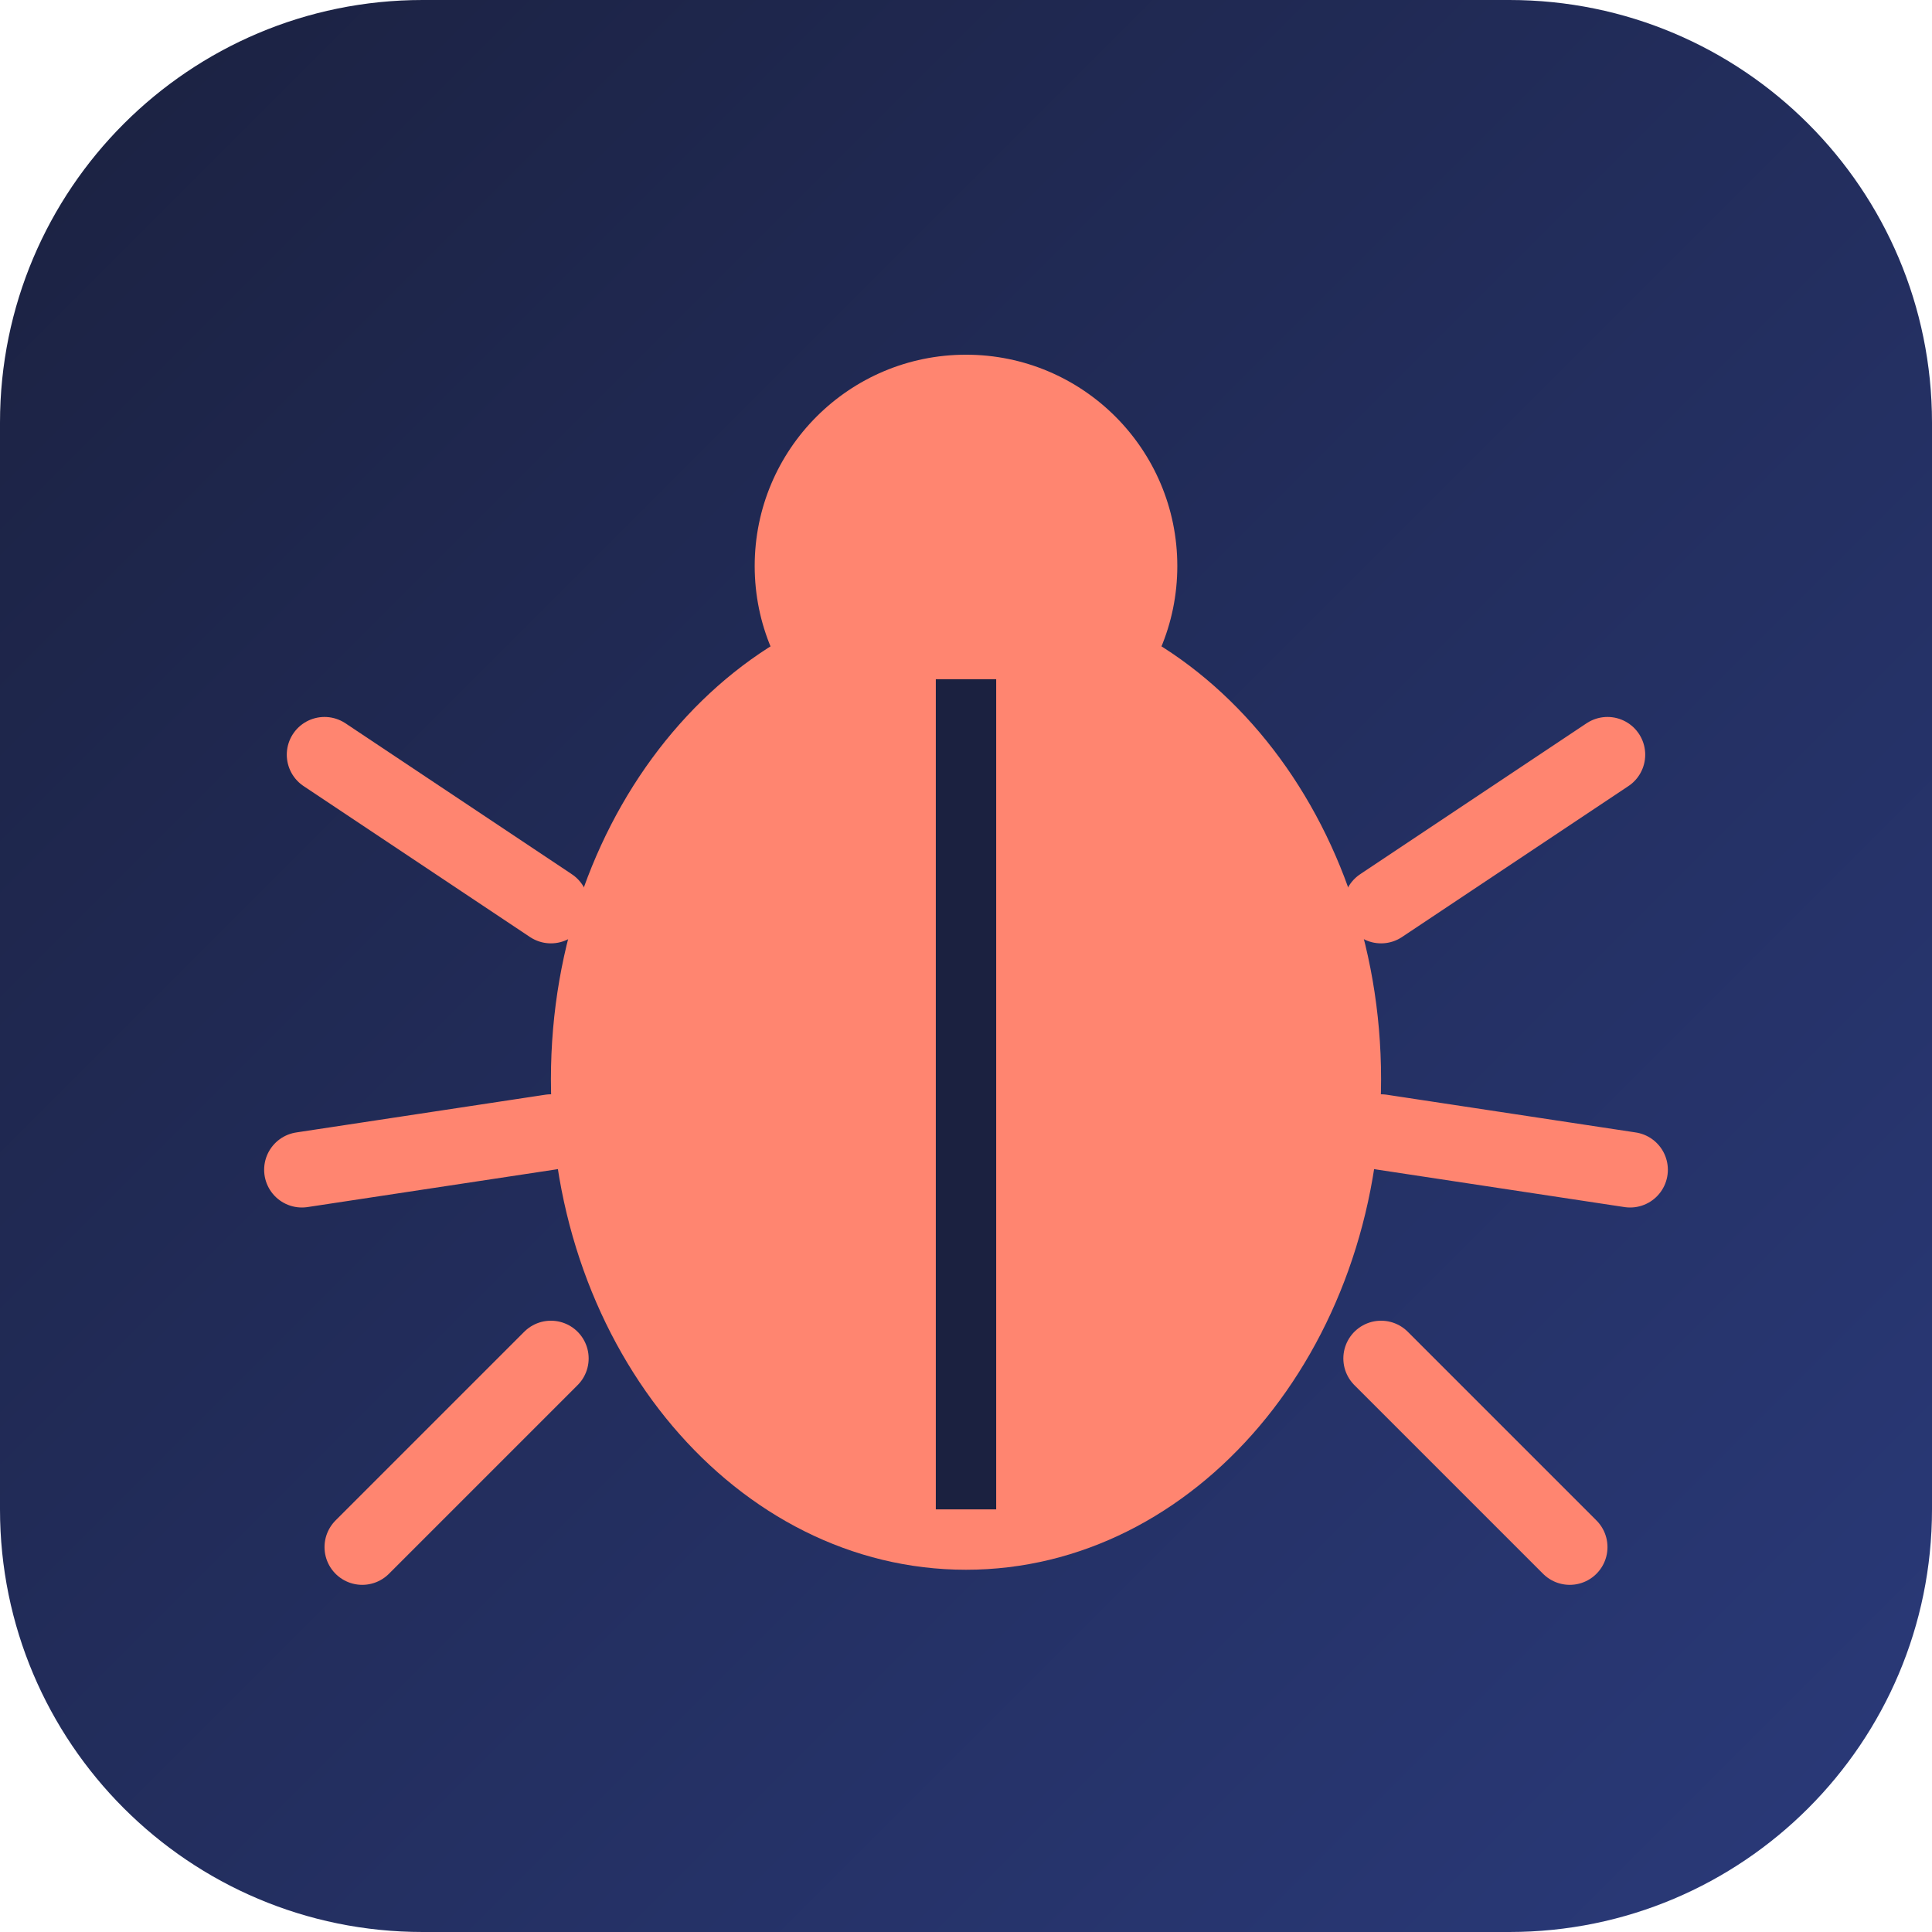
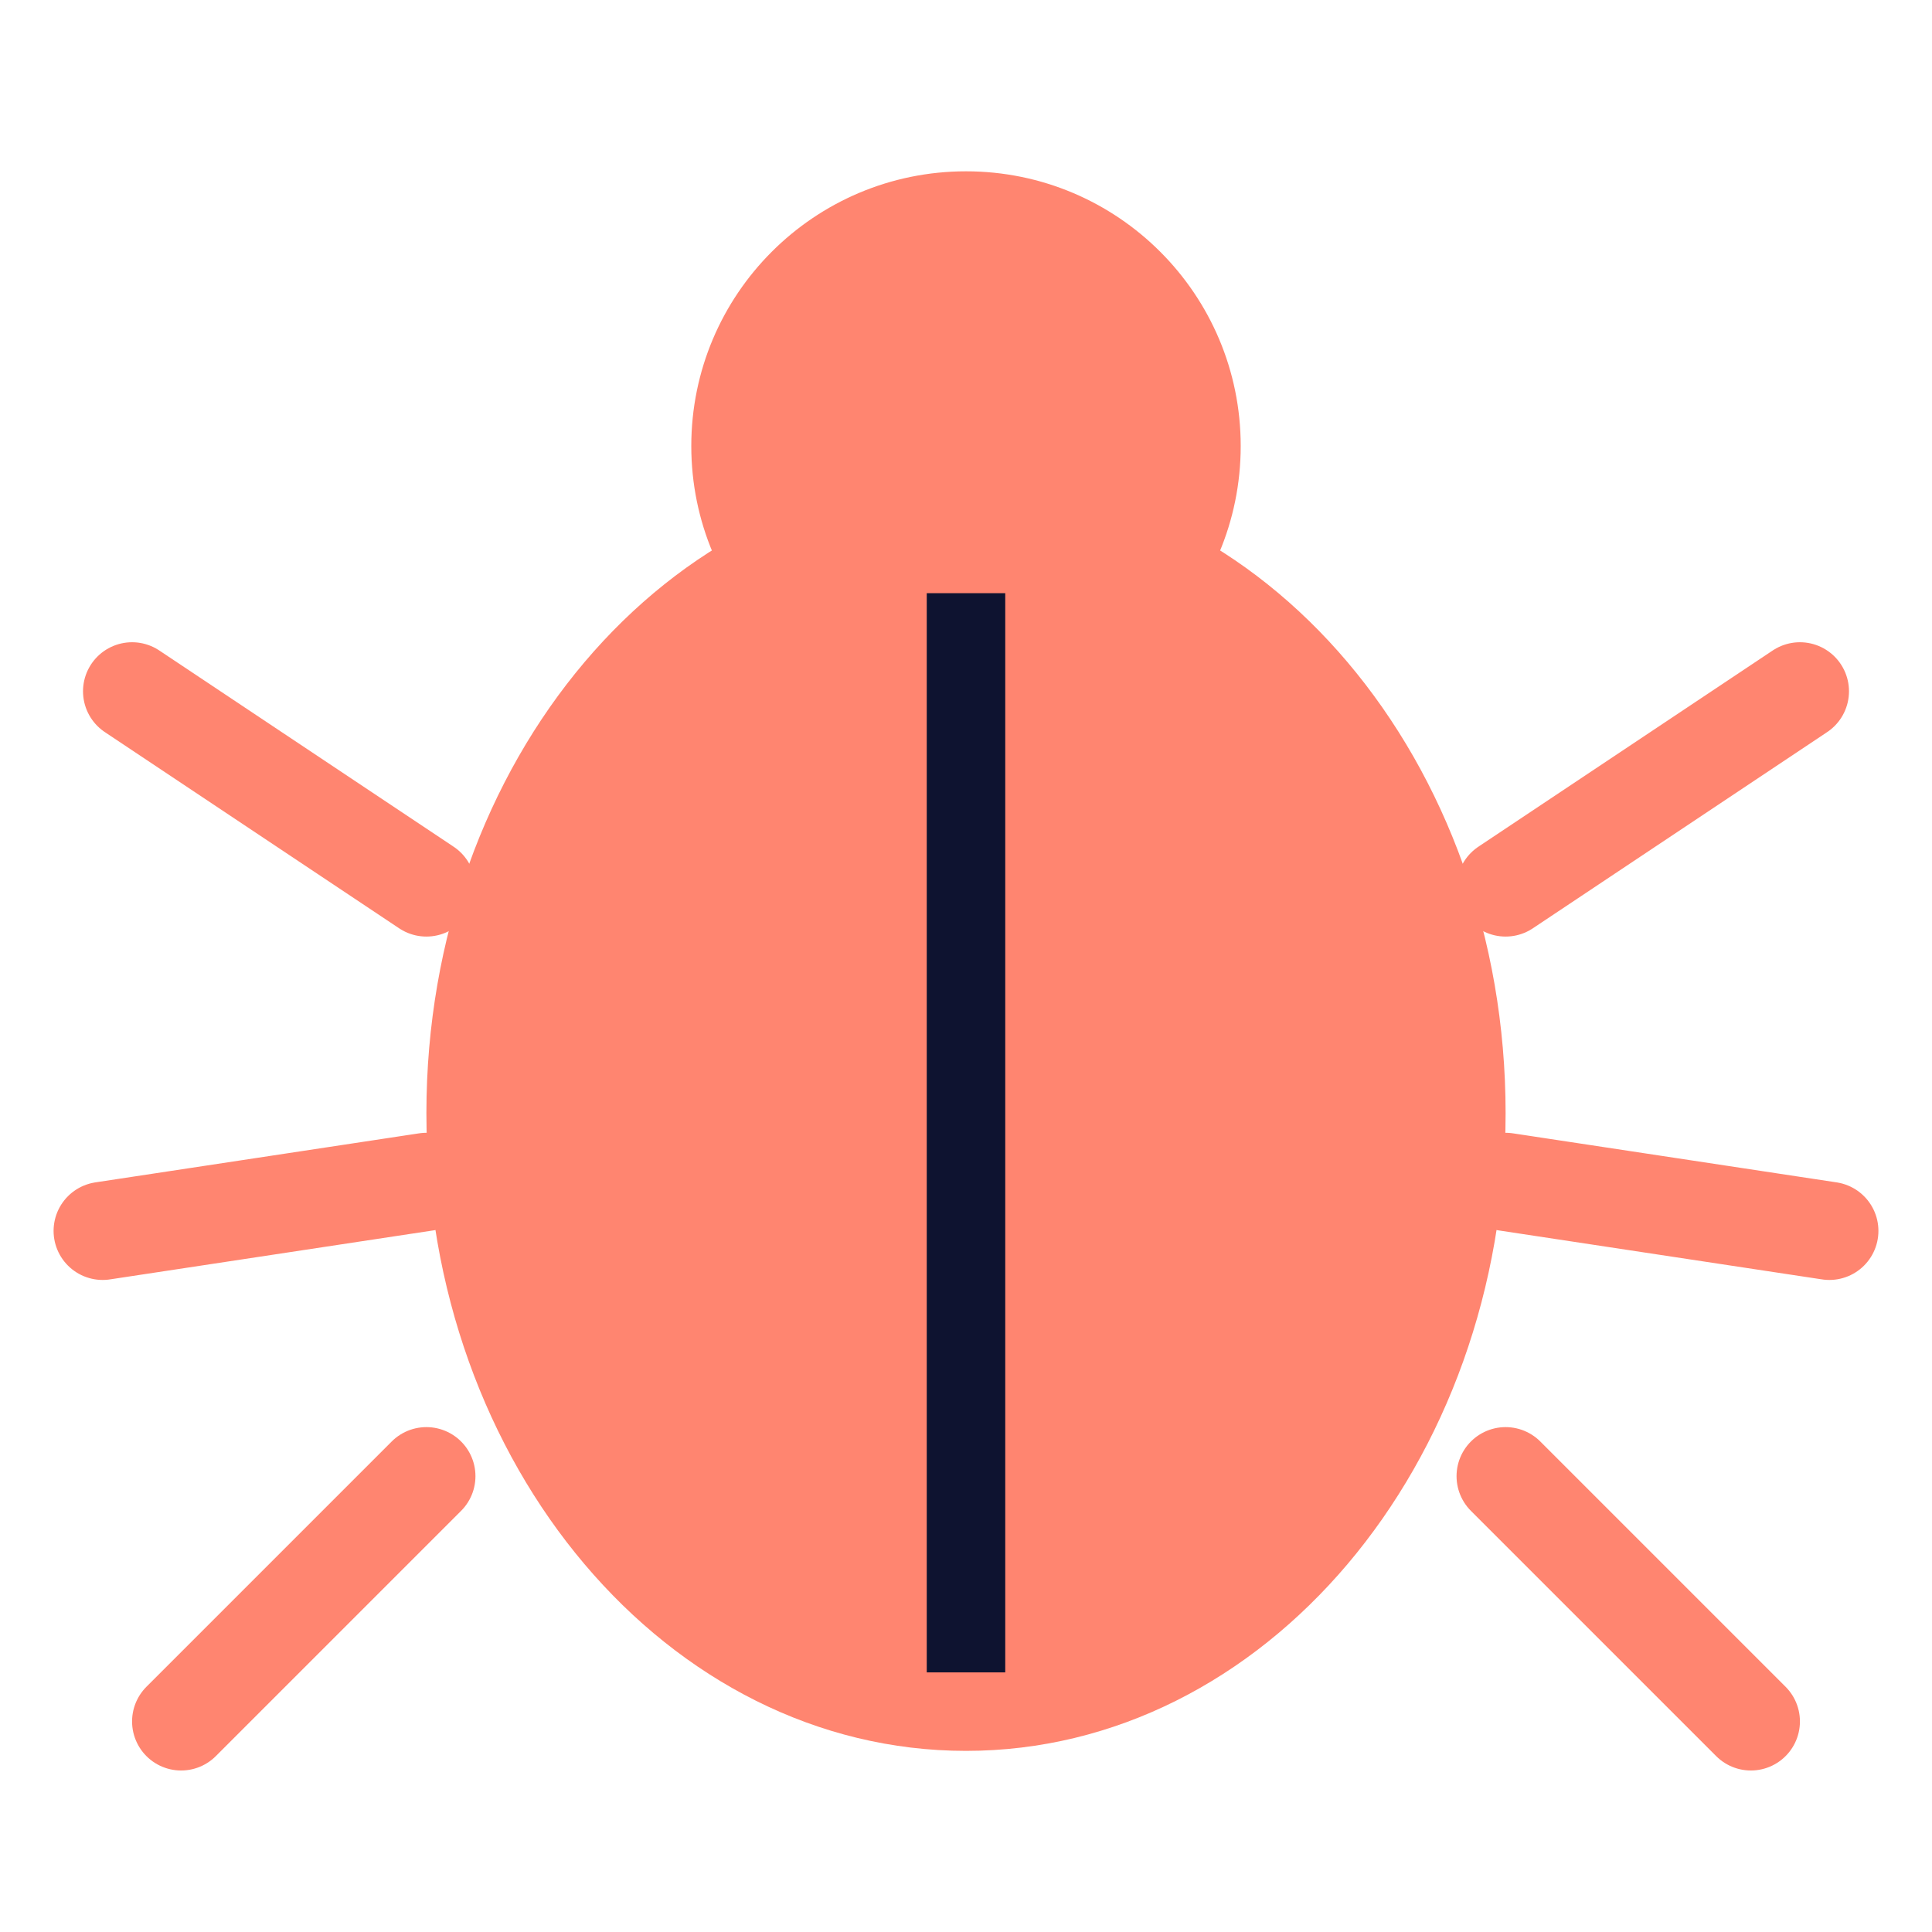
<svg xmlns="http://www.w3.org/2000/svg" viewBox="0 0 512 512" width="512" height="512">
-   <defs>
-     <linearGradient id="bg" x1="0" y1="0" x2="1" y2="1">
-       <stop offset="0" stop-color="#1b2140" />
-       <stop offset="1" stop-color="#2a3a7a" />
-     </linearGradient>
-   </defs>
-   <rect width="512" height="512" rx="112" fill="url(#bg)" />
-   <ellipse cx="256" cy="286" rx="110" ry="130" fill="#ff8570" />
-   <circle cx="256" cy="150" r="56" fill="#ff8570" />
-   <path d="M146 240 L86 200 M146 300 L80 310 M146 360 L96 410 M366 240 L426 200 M366 300 L432 310 M366 360 L416 410" stroke="#ff8570" stroke-width="20" stroke-linecap="round" />
-   <path d="M256 180 L256 400" stroke="#1b2140" stroke-width="16" />
+   <g transform="translate(256 256) scale(1.3) translate(-256 -256)">
+     <ellipse cx="256" cy="286" rx="110" ry="130" fill="#ff8570" />
+     <circle cx="256" cy="150" r="56" fill="#ff8570" />
+     <path d="M146 240 L86 200 M146 300 L80 310 M146 360 L96 410 M366 240 L426 200 M366 300 L432 310 M366 360 L416 410" stroke="#ff8570" stroke-width="20" stroke-linecap="round" />
+     <path d="M256 180 L256 400" stroke="#0e1330" stroke-width="16" />
+   </g>
</svg>
